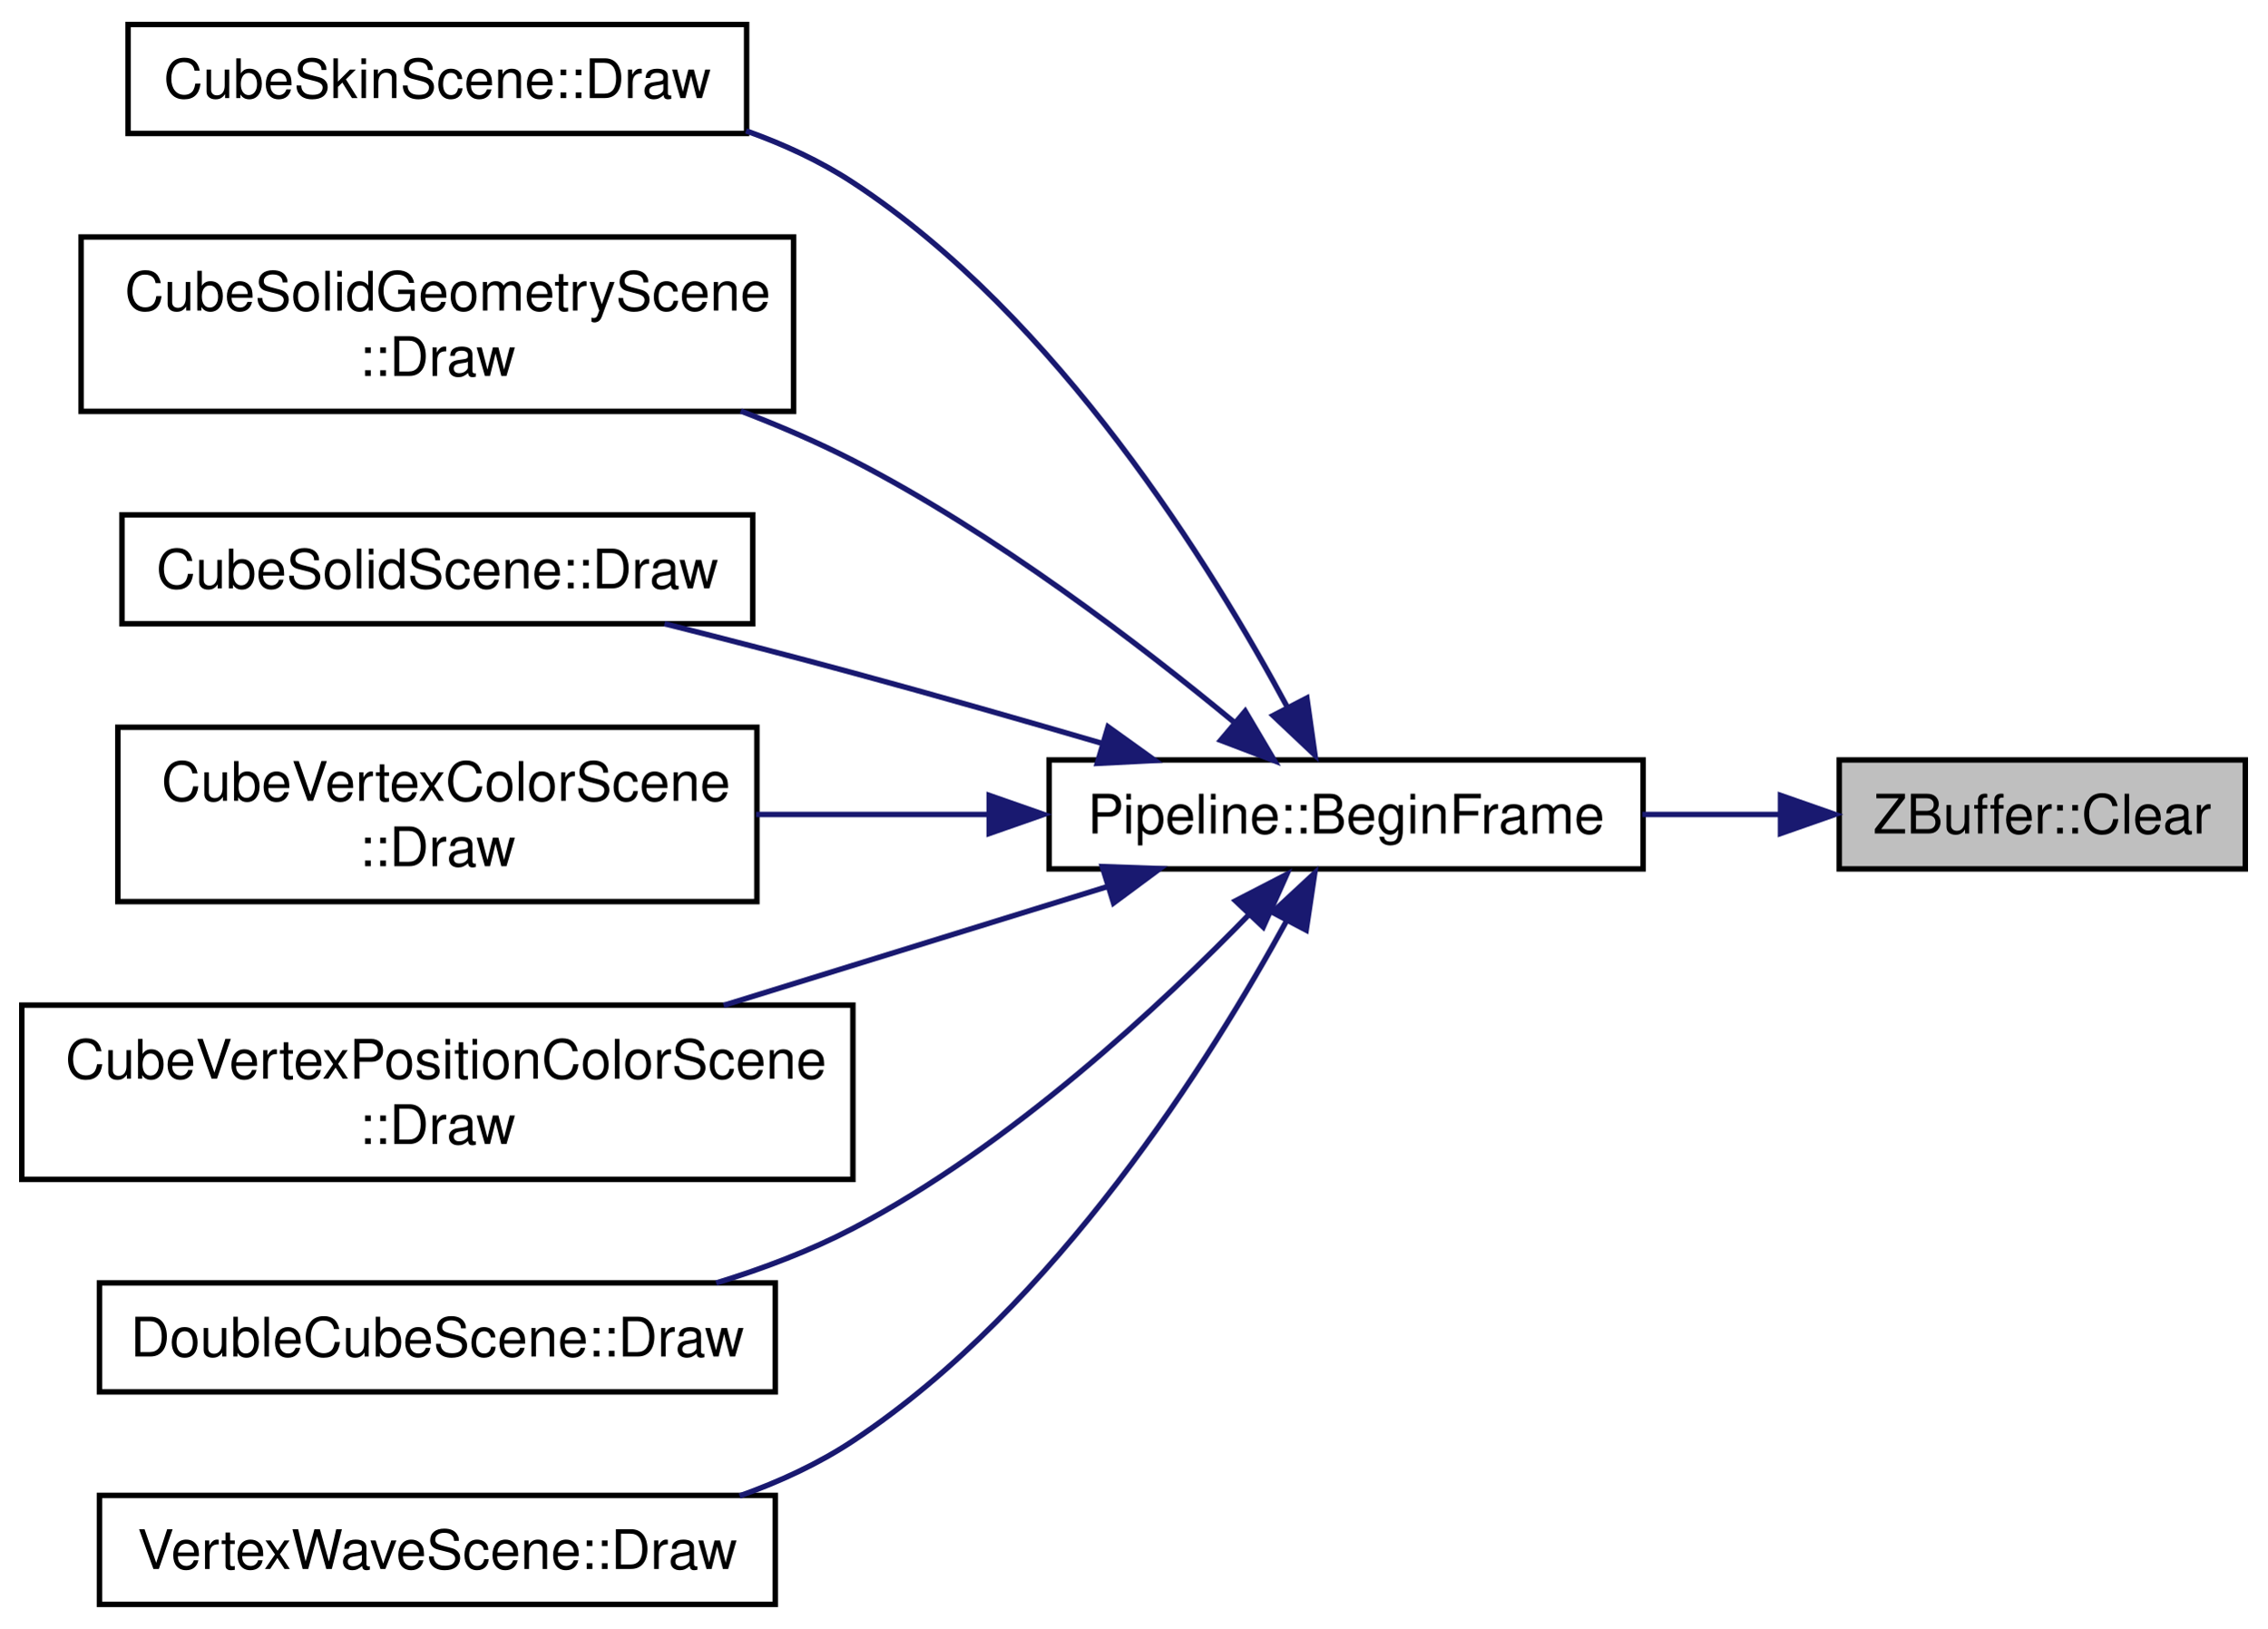
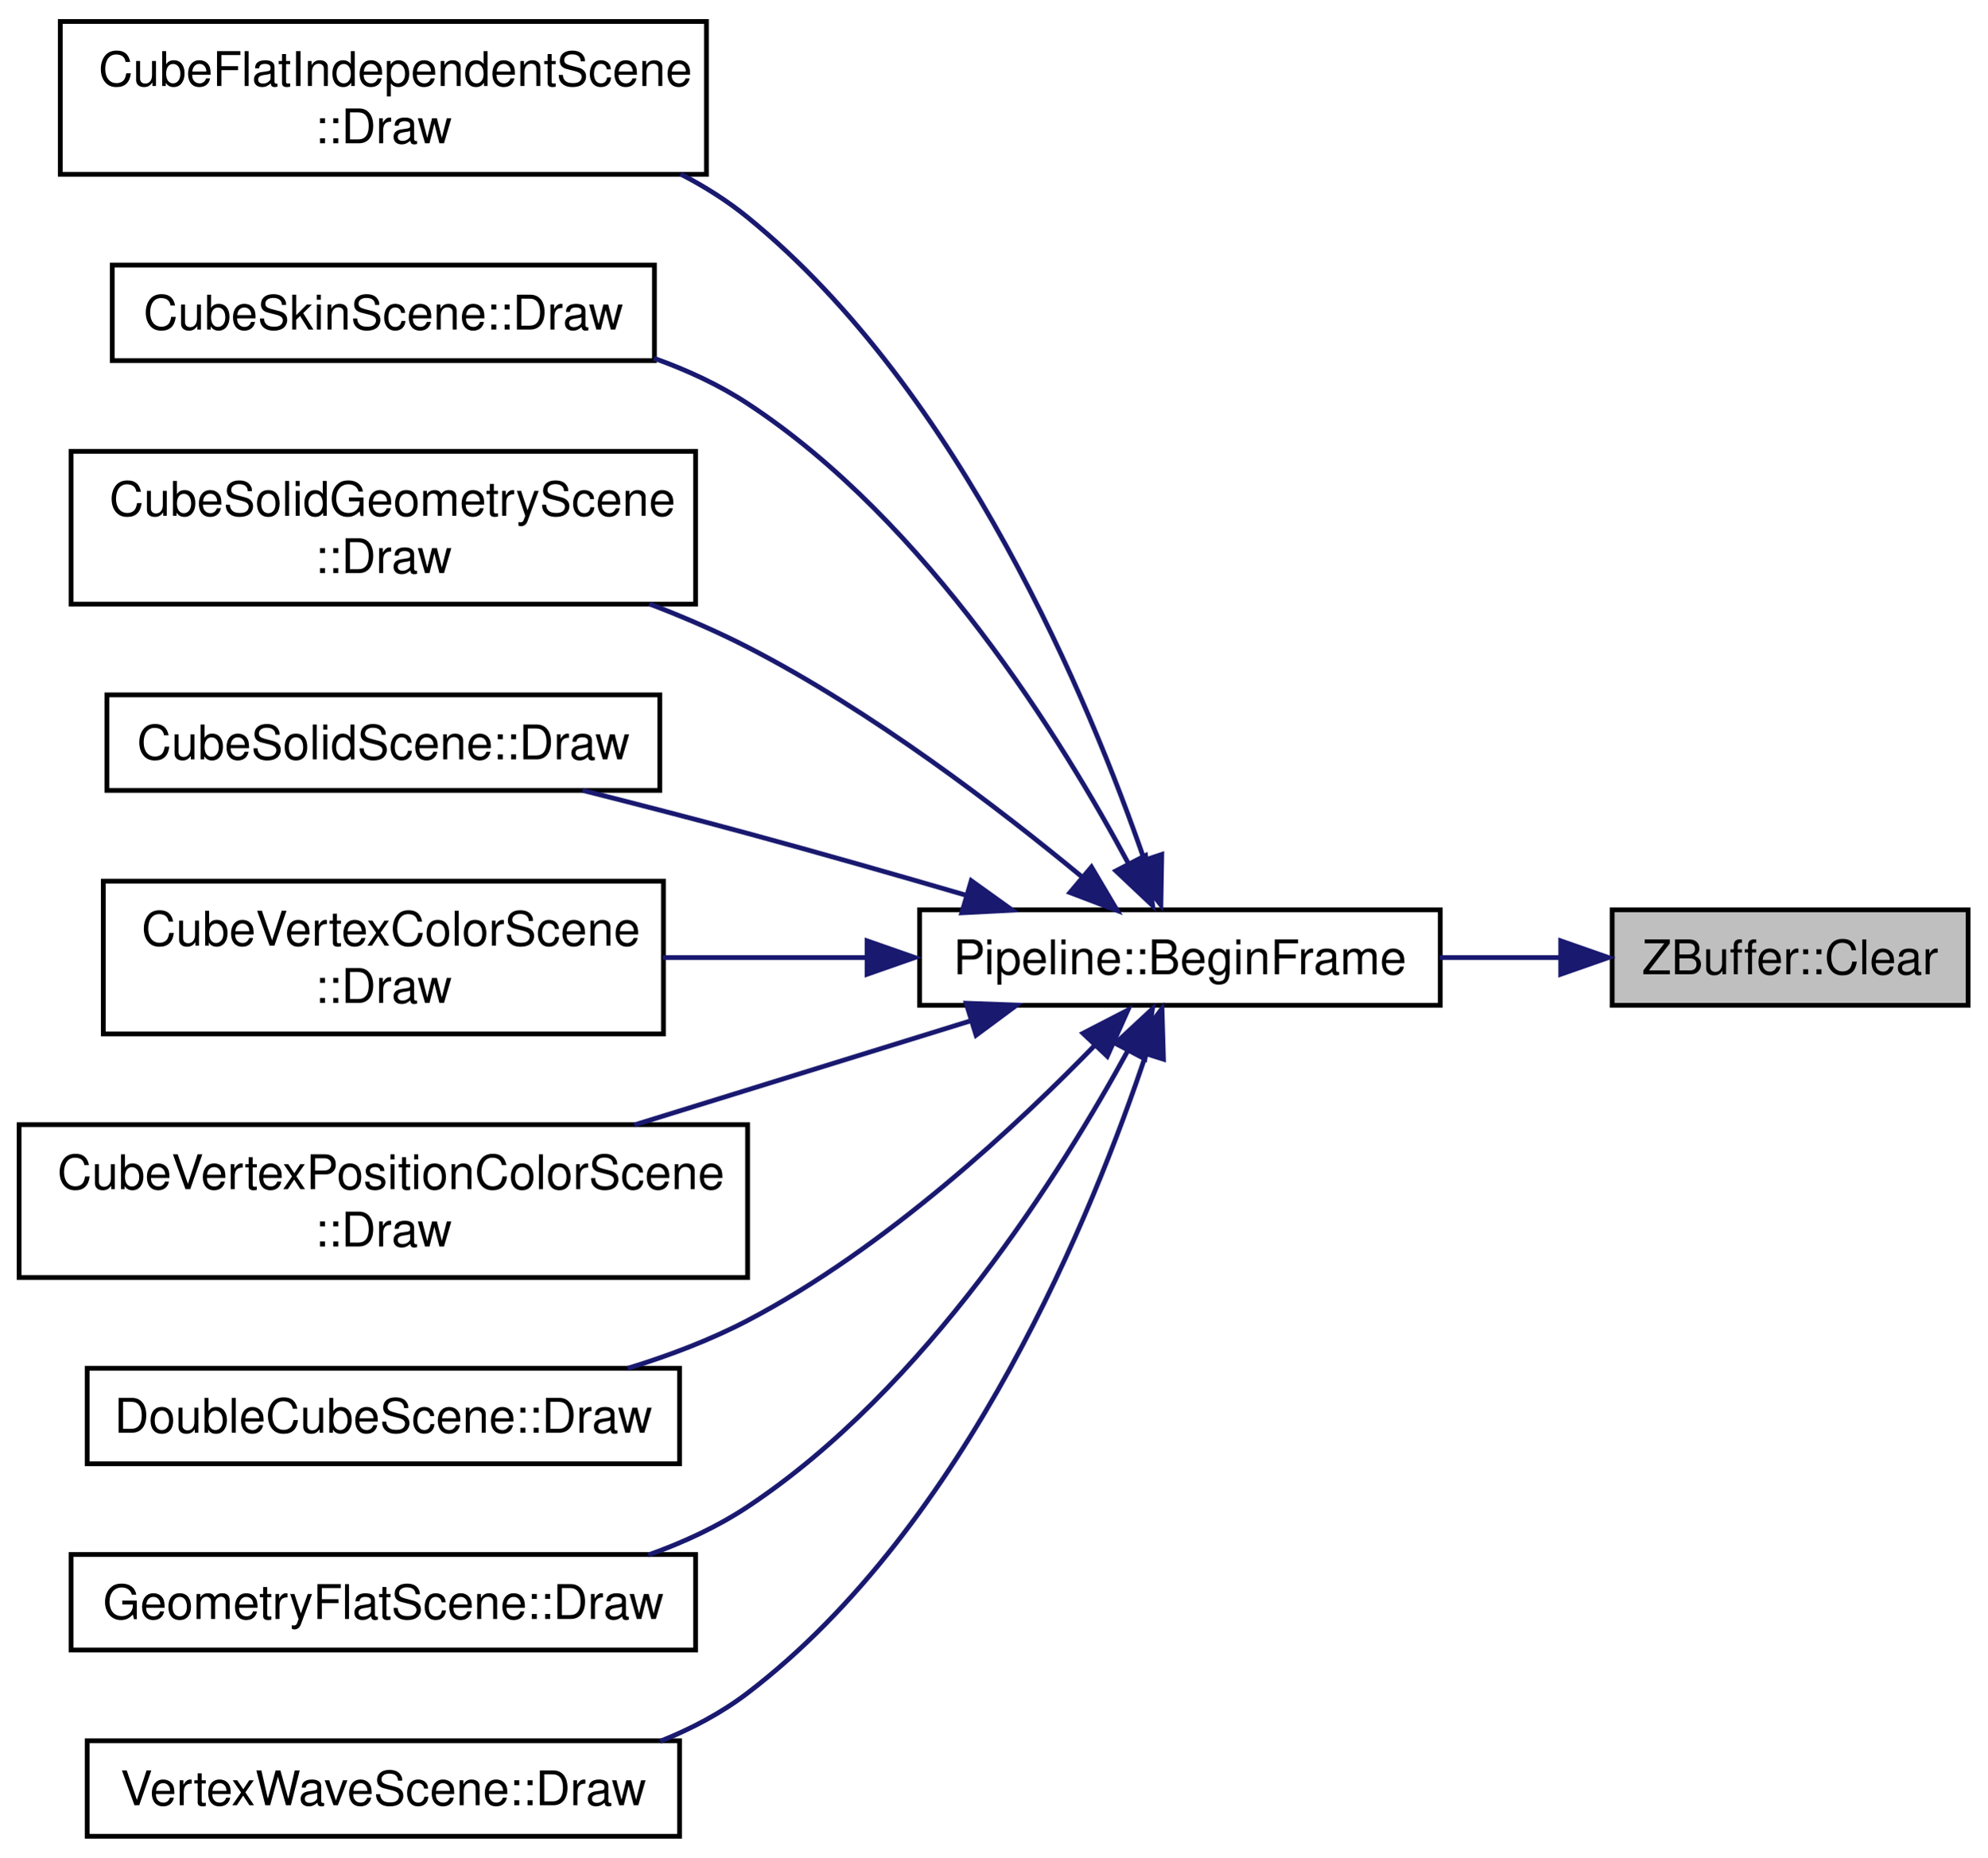
- <svg xmlns="http://www.w3.org/2000/svg" xmlns:xlink="http://www.w3.org/1999/xlink" width="416pt" height="299pt" viewBox="0.00 0.00 416.00 299.00">
-   <g id="graph0" class="graph" transform="scale(1 1) rotate(0) translate(4 295)">
+ <svg xmlns="http://www.w3.org/2000/svg" xmlns:xlink="http://www.w3.org/1999/xlink" width="416pt" height="389pt" viewBox="0.00 0.00 416.00 389.00">
+   <g id="graph0" class="graph" transform="scale(1 1) rotate(0) translate(4 385)">
    <g id="node1" class="node">
      <g id="a_node1">
        <a xlink:title=" ">
-           <polygon fill="#bfbfbf" stroke="black" points="333.5,-135.5 333.5,-155.5 408,-155.5 408,-135.5 333.5,-135.5" />
-           <text text-anchor="middle" x="370.75" y="-142" font-family="Helvetica,sans-Serif" font-size="10.00">ZBuffer::Clear</text>
+           <polygon fill="#bfbfbf" stroke="black" points="333.5,-174.5 333.5,-194.5 408,-194.5 408,-174.5 333.5,-174.5" />
+           <text text-anchor="middle" x="370.75" y="-181" font-family="Helvetica,sans-Serif" font-size="10.00">ZBuffer::Clear</text>
        </a>
      </g>
    </g>
    <g id="node2" class="node">
      <g id="a_node2">
        <a xlink:href="class_pipeline.html#adf2322f3b604145324fe70fd45266b46" target="_top" xlink:title=" ">
-           <polygon fill="none" stroke="black" points="188.5,-135.5 188.5,-155.5 297.5,-155.5 297.5,-135.5 188.5,-135.5" />
-           <text text-anchor="middle" x="243" y="-142" font-family="Helvetica,sans-Serif" font-size="10.00">Pipeline::BeginFrame</text>
+           <polygon fill="none" stroke="black" points="188.5,-174.5 188.5,-194.5 297.5,-194.5 297.5,-174.5 188.5,-174.5" />
+           <text text-anchor="middle" x="243" y="-181" font-family="Helvetica,sans-Serif" font-size="10.00">Pipeline::BeginFrame</text>
        </a>
      </g>
    </g>
    <g id="edge1" class="edge">
-       <path fill="none" stroke="midnightblue" d="M322.74,-145.5C314.47,-145.5 305.81,-145.5 297.38,-145.5" />
-       <polygon fill="midnightblue" stroke="midnightblue" points="322.72,-149 332.72,-145.5 322.72,-142 322.72,-149" />
+       <path fill="none" stroke="midnightblue" d="M322.74,-184.5C314.47,-184.5 305.81,-184.5 297.38,-184.5" />
+       <polygon fill="midnightblue" stroke="midnightblue" points="322.72,-188 332.72,-184.5 322.72,-181 322.72,-188" />
    </g>
    <g id="node3" class="node">
      <g id="a_node3">
-         <a xlink:href="class_cube_skin_scene.html#a48b277a1b41049e40ea70d90aa186627" target="_top" xlink:title=" ">
-           <polygon fill="none" stroke="black" points="19.5,-270.5 19.5,-290.5 133,-290.5 133,-270.5 19.5,-270.5" />
-           <text text-anchor="middle" x="76.25" y="-277" font-family="Helvetica,sans-Serif" font-size="10.00">CubeSkinScene::Draw</text>
+         <a xlink:href="class_cube_flat_independent_scene.html#a5a2d8f2ca8c78d6e283531a521f0806b" target="_top" xlink:title=" ">
+           <polygon fill="none" stroke="black" points="8.62,-348.5 8.62,-380.5 143.88,-380.5 143.88,-348.5 8.62,-348.5" />
+           <text text-anchor="start" x="16.62" y="-367" font-family="Helvetica,sans-Serif" font-size="10.00">CubeFlatIndependentScene</text>
+           <text text-anchor="middle" x="76.25" y="-355" font-family="Helvetica,sans-Serif" font-size="10.00">::Draw</text>
        </a>
      </g>
    </g>
    <g id="edge2" class="edge">
-       <path fill="none" stroke="midnightblue" d="M232.37,-164.92C218.41,-190.98 190.08,-236.86 152.5,-261.5 146.53,-265.42 139.8,-268.53 132.89,-270.99" />
-       <polygon fill="midnightblue" stroke="midnightblue" points="235.81,-166.87 237.3,-156.38 229.6,-163.65 235.81,-166.87" />
+       <path fill="none" stroke="midnightblue" d="M235.64,-204.7C224.26,-237.66 197.31,-302.97 152.5,-339.5 148.23,-342.98 143.46,-345.98 138.45,-348.57" />
+       <polygon fill="midnightblue" stroke="midnightblue" points="239.2,-206.09 239.02,-195.5 232.56,-203.89 239.2,-206.09" />
    </g>
    <g id="node4" class="node">
      <g id="a_node4">
-         <a xlink:href="class_cube_solid_geometry_scene.html#aa7ef23fe155a0a262c0357eaa3452506" target="_top" xlink:title=" ">
-           <polygon fill="none" stroke="black" points="10.88,-219.5 10.88,-251.5 141.62,-251.5 141.62,-219.5 10.88,-219.5" />
-           <text text-anchor="start" x="18.88" y="-238" font-family="Helvetica,sans-Serif" font-size="10.00">CubeSolidGeometryScene</text>
-           <text text-anchor="middle" x="76.25" y="-226" font-family="Helvetica,sans-Serif" font-size="10.00">::Draw</text>
+         <a xlink:href="class_cube_skin_scene.html#a48b277a1b41049e40ea70d90aa186627" target="_top" xlink:title=" ">
+           <polygon fill="none" stroke="black" points="19.5,-309.5 19.5,-329.5 133,-329.5 133,-309.5 19.5,-309.5" />
+           <text text-anchor="middle" x="76.25" y="-316" font-family="Helvetica,sans-Serif" font-size="10.00">CubeSkinScene::Draw</text>
        </a>
      </g>
    </g>
    <g id="edge3" class="edge">
-       <path fill="none" stroke="midnightblue" d="M222.69,-162.24C205.3,-176.63 178.54,-197.13 152.5,-210.5 146.01,-213.83 138.98,-216.86 131.92,-219.56" />
-       <polygon fill="midnightblue" stroke="midnightblue" points="224.49,-164.46 229.88,-155.34 219.98,-159.11 224.49,-164.46" />
+       <path fill="none" stroke="midnightblue" d="M232.37,-203.92C218.41,-229.98 190.08,-275.86 152.5,-300.5 146.53,-304.42 139.8,-307.53 132.89,-309.99" />
+       <polygon fill="midnightblue" stroke="midnightblue" points="235.81,-205.87 237.3,-195.38 229.6,-202.65 235.81,-205.87" />
    </g>
    <g id="node5" class="node">
      <g id="a_node5">
-         <a xlink:href="class_cube_solid_scene.html#a889dfe03da33047374c1eb2291d5596e" target="_top" xlink:title=" ">
-           <polygon fill="none" stroke="black" points="18.38,-180.5 18.38,-200.5 134.12,-200.5 134.12,-180.5 18.38,-180.5" />
-           <text text-anchor="middle" x="76.25" y="-187" font-family="Helvetica,sans-Serif" font-size="10.00">CubeSolidScene::Draw</text>
+         <a xlink:href="class_cube_solid_geometry_scene.html#aa7ef23fe155a0a262c0357eaa3452506" target="_top" xlink:title=" ">
+           <polygon fill="none" stroke="black" points="10.88,-258.5 10.88,-290.5 141.62,-290.5 141.62,-258.5 10.88,-258.5" />
+           <text text-anchor="start" x="18.88" y="-277" font-family="Helvetica,sans-Serif" font-size="10.00">CubeSolidGeometryScene</text>
+           <text text-anchor="middle" x="76.25" y="-265" font-family="Helvetica,sans-Serif" font-size="10.00">::Draw</text>
        </a>
      </g>
    </g>
    <g id="edge4" class="edge">
-       <path fill="none" stroke="midnightblue" d="M198.64,-158.43C184.02,-162.7 167.58,-167.41 152.5,-171.5 141.32,-174.54 129.15,-177.68 117.93,-180.51" />
-       <polygon fill="midnightblue" stroke="midnightblue" points="199.32,-161.59 207.93,-155.41 197.34,-154.87 199.32,-161.59" />
+       <path fill="none" stroke="midnightblue" d="M222.69,-201.24C205.3,-215.63 178.54,-236.13 152.5,-249.5 146.01,-252.83 138.98,-255.86 131.92,-258.56" />
+       <polygon fill="midnightblue" stroke="midnightblue" points="224.49,-203.46 229.88,-194.34 219.98,-198.11 224.49,-203.46" />
    </g>
    <g id="node6" class="node">
      <g id="a_node6">
-         <a xlink:href="class_cube_vertex_color_scene.html#ad2934096c9527e9dbb8cdcb9f8a45f80" target="_top" xlink:title=" ">
-           <polygon fill="none" stroke="black" points="17.62,-129.5 17.62,-161.5 134.88,-161.5 134.88,-129.5 17.62,-129.5" />
-           <text text-anchor="start" x="25.62" y="-148" font-family="Helvetica,sans-Serif" font-size="10.00">CubeVertexColorScene</text>
-           <text text-anchor="middle" x="76.25" y="-136" font-family="Helvetica,sans-Serif" font-size="10.00">::Draw</text>
+         <a xlink:href="class_cube_solid_scene.html#a889dfe03da33047374c1eb2291d5596e" target="_top" xlink:title=" ">
+           <polygon fill="none" stroke="black" points="18.38,-219.5 18.38,-239.5 134.12,-239.5 134.12,-219.5 18.38,-219.5" />
+           <text text-anchor="middle" x="76.25" y="-226" font-family="Helvetica,sans-Serif" font-size="10.00">CubeSolidScene::Draw</text>
        </a>
      </g>
    </g>
    <g id="edge5" class="edge">
-       <path fill="none" stroke="midnightblue" d="M177.82,-145.5C163.62,-145.5 148.65,-145.5 134.73,-145.5" />
-       <polygon fill="midnightblue" stroke="midnightblue" points="177.51,-149 187.51,-145.5 177.51,-142 177.51,-149" />
+       <path fill="none" stroke="midnightblue" d="M198.64,-197.43C184.02,-201.7 167.58,-206.41 152.5,-210.5 141.32,-213.54 129.15,-216.68 117.93,-219.51" />
+       <polygon fill="midnightblue" stroke="midnightblue" points="199.32,-200.59 207.93,-194.41 197.34,-193.87 199.32,-200.59" />
    </g>
    <g id="node7" class="node">
      <g id="a_node7">
-         <a xlink:href="class_cube_vertex_position_color_scene.html#ae281a042a0863dbb9e3bb7a6070e58cc" target="_top" xlink:title=" ">
-           <polygon fill="none" stroke="black" points="0,-78.5 0,-110.5 152.5,-110.5 152.5,-78.5 0,-78.5" />
-           <text text-anchor="start" x="8" y="-97" font-family="Helvetica,sans-Serif" font-size="10.00">CubeVertexPositionColorScene</text>
-           <text text-anchor="middle" x="76.25" y="-85" font-family="Helvetica,sans-Serif" font-size="10.00">::Draw</text>
+         <a xlink:href="class_cube_vertex_color_scene.html#ad2934096c9527e9dbb8cdcb9f8a45f80" target="_top" xlink:title=" ">
+           <polygon fill="none" stroke="black" points="17.62,-168.5 17.62,-200.5 134.88,-200.5 134.88,-168.5 17.62,-168.5" />
+           <text text-anchor="start" x="25.62" y="-187" font-family="Helvetica,sans-Serif" font-size="10.00">CubeVertexColorScene</text>
+           <text text-anchor="middle" x="76.25" y="-175" font-family="Helvetica,sans-Serif" font-size="10.00">::Draw</text>
        </a>
      </g>
    </g>
    <g id="edge6" class="edge">
-       <path fill="none" stroke="midnightblue" d="M199.36,-132.3C177.8,-125.63 151.46,-117.47 128.78,-110.45" />
-       <polygon fill="midnightblue" stroke="midnightblue" points="198.26,-135.93 208.84,-135.55 200.33,-129.24 198.26,-135.93" />
+       <path fill="none" stroke="midnightblue" d="M177.82,-184.5C163.62,-184.5 148.65,-184.5 134.73,-184.5" />
+       <polygon fill="midnightblue" stroke="midnightblue" points="177.51,-188 187.51,-184.5 177.51,-181 177.51,-188" />
    </g>
    <g id="node8" class="node">
      <g id="a_node8">
-         <a xlink:href="class_double_cube_scene.html#a2f87358aaf1a53d1401ec11598d1eaa0" target="_top" xlink:title=" ">
-           <polygon fill="none" stroke="black" points="14.25,-39.5 14.25,-59.5 138.25,-59.5 138.25,-39.5 14.25,-39.5" />
-           <text text-anchor="middle" x="76.25" y="-46" font-family="Helvetica,sans-Serif" font-size="10.00">DoubleCubeScene::Draw</text>
+         <a xlink:href="class_cube_vertex_position_color_scene.html#ae281a042a0863dbb9e3bb7a6070e58cc" target="_top" xlink:title=" ">
+           <polygon fill="none" stroke="black" points="0,-117.5 0,-149.5 152.5,-149.5 152.5,-117.5 0,-117.5" />
+           <text text-anchor="start" x="8" y="-136" font-family="Helvetica,sans-Serif" font-size="10.00">CubeVertexPositionColorScene</text>
+           <text text-anchor="middle" x="76.25" y="-124" font-family="Helvetica,sans-Serif" font-size="10.00">::Draw</text>
        </a>
      </g>
    </g>
    <g id="edge7" class="edge">
-       <path fill="none" stroke="midnightblue" d="M225.83,-127.78C209.08,-110.47 181.37,-84.6 152.5,-69.5 144.71,-65.43 136.03,-62.13 127.41,-59.49" />
-       <polygon fill="midnightblue" stroke="midnightblue" points="222.71,-129.64 232.12,-134.5 227.8,-124.83 222.71,-129.64" />
+       <path fill="none" stroke="midnightblue" d="M199.36,-171.3C177.8,-164.63 151.46,-156.47 128.78,-149.45" />
+       <polygon fill="midnightblue" stroke="midnightblue" points="198.26,-174.93 208.84,-174.55 200.33,-168.24 198.26,-174.93" />
    </g>
    <g id="node9" class="node">
      <g id="a_node9">
+         <a xlink:href="class_double_cube_scene.html#a2f87358aaf1a53d1401ec11598d1eaa0" target="_top" xlink:title=" ">
+           <polygon fill="none" stroke="black" points="14.25,-78.5 14.25,-98.5 138.25,-98.5 138.25,-78.5 14.25,-78.5" />
+           <text text-anchor="middle" x="76.25" y="-85" font-family="Helvetica,sans-Serif" font-size="10.00">DoubleCubeScene::Draw</text>
+         </a>
+       </g>
+     </g>
+     <g id="edge8" class="edge">
+       <path fill="none" stroke="midnightblue" d="M225.83,-166.78C209.08,-149.47 181.37,-123.6 152.5,-108.5 144.71,-104.43 136.03,-101.13 127.41,-98.49" />
+       <polygon fill="midnightblue" stroke="midnightblue" points="222.71,-168.64 232.12,-173.5 227.8,-163.83 222.71,-168.64" />
+     </g>
+     <g id="node10" class="node">
+       <g id="a_node10">
+         <a xlink:href="class_geometry_flat_scene.html#aa5db5bbb8ea5e69cf430bbd4ab144054" target="_top" xlink:title=" ">
+           <polygon fill="none" stroke="black" points="10.88,-39.5 10.88,-59.5 141.62,-59.5 141.62,-39.5 10.88,-39.5" />
+           <text text-anchor="middle" x="76.25" y="-46" font-family="Helvetica,sans-Serif" font-size="10.00">GeometryFlatScene::Draw</text>
+         </a>
+       </g>
+     </g>
+     <g id="edge9" class="edge">
+       <path fill="none" stroke="midnightblue" d="M232.28,-165.32C218.22,-139.55 189.77,-94.17 152.5,-69.5 146.19,-65.32 139.04,-62.02 131.71,-59.4" />
+       <polygon fill="midnightblue" stroke="midnightblue" points="229.49,-166.53 237.25,-173.74 235.68,-163.26 229.49,-166.53" />
+     </g>
+     <g id="node11" class="node">
+       <g id="a_node11">
        <a xlink:href="class_vertex_wave_scene.html#aed98f12c1ea59d6d6138498f75a106d6" target="_top" xlink:title=" ">
          <polygon fill="none" stroke="black" points="14.25,-0.5 14.25,-20.5 138.25,-20.5 138.25,-0.5 14.25,-0.5" />
          <text text-anchor="middle" x="76.25" y="-7" font-family="Helvetica,sans-Serif" font-size="10.00">VertexWaveScene::Draw</text>
        </a>
      </g>
    </g>
-     <g id="edge8" class="edge">
-       <path fill="none" stroke="midnightblue" d="M232.28,-126.32C218.22,-100.55 189.77,-55.17 152.5,-30.5 146.19,-26.32 139.04,-23.02 131.71,-20.4" />
-       <polygon fill="midnightblue" stroke="midnightblue" points="229.49,-127.53 237.25,-134.74 235.68,-124.26 229.49,-127.53" />
+     <g id="edge10" class="edge">
+       <path fill="none" stroke="midnightblue" d="M236.01,-164.59C225.02,-131.56 198.45,-65.58 152.5,-30.5 147.02,-26.32 140.74,-23.01 134.19,-20.39" />
+       <polygon fill="midnightblue" stroke="midnightblue" points="232.89,-165.33 239.25,-173.8 239.56,-163.21 232.89,-165.33" />
    </g>
  </g>
</svg>
